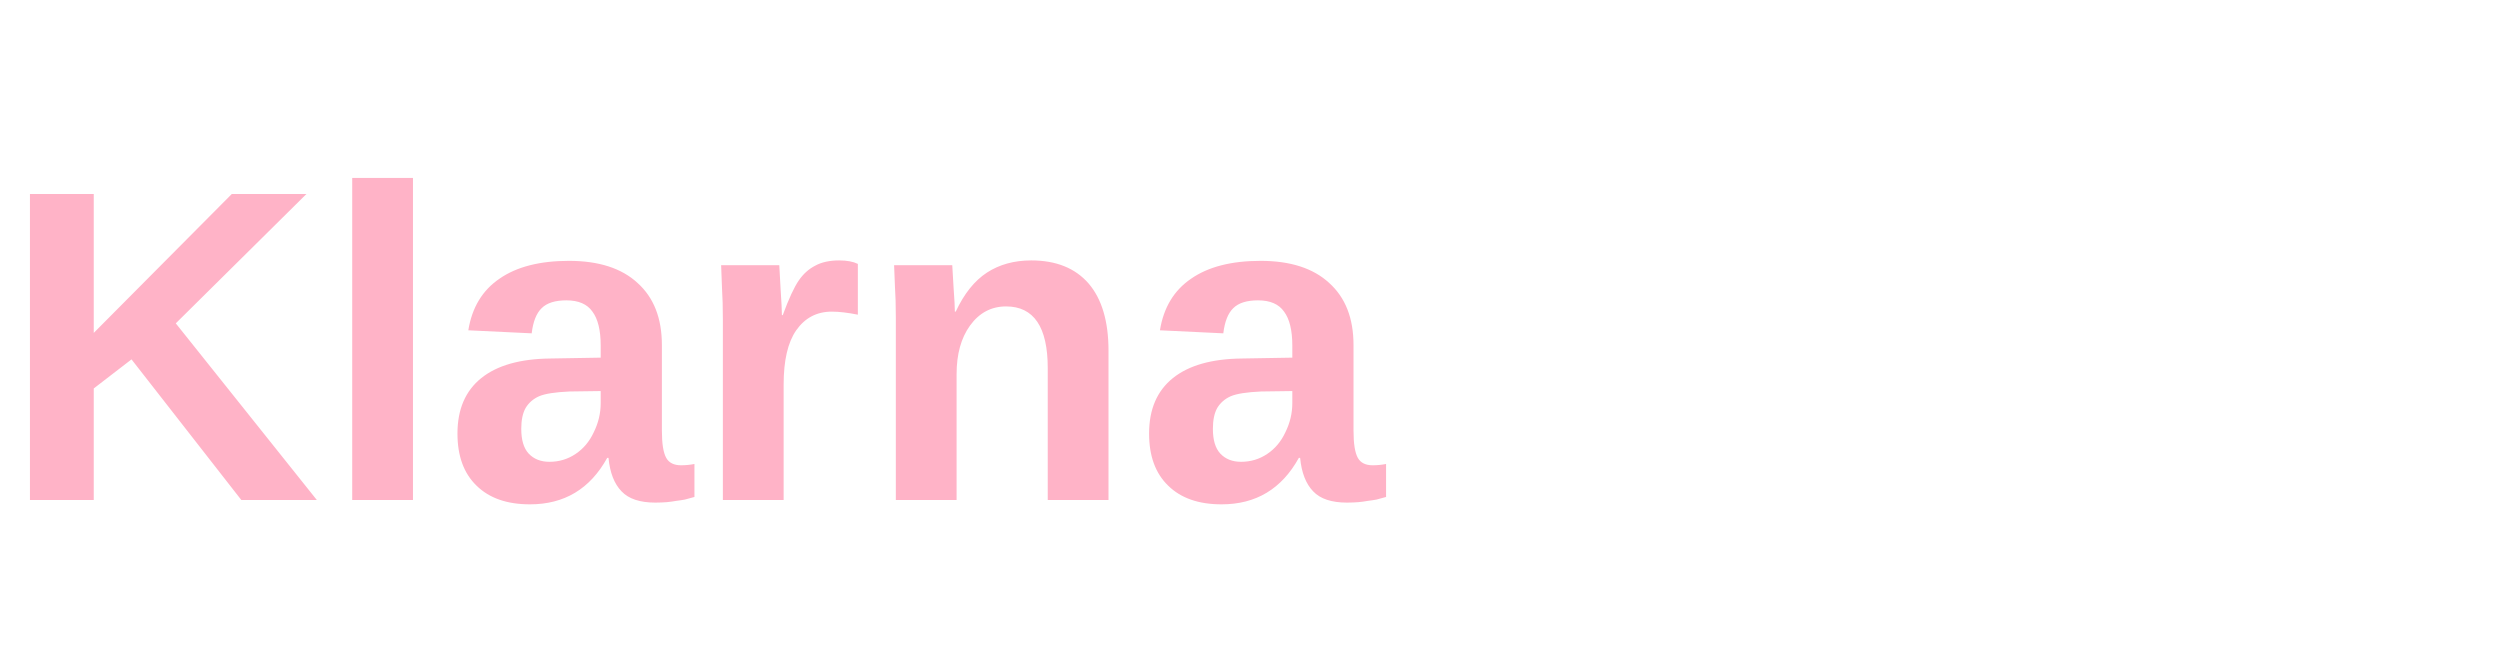
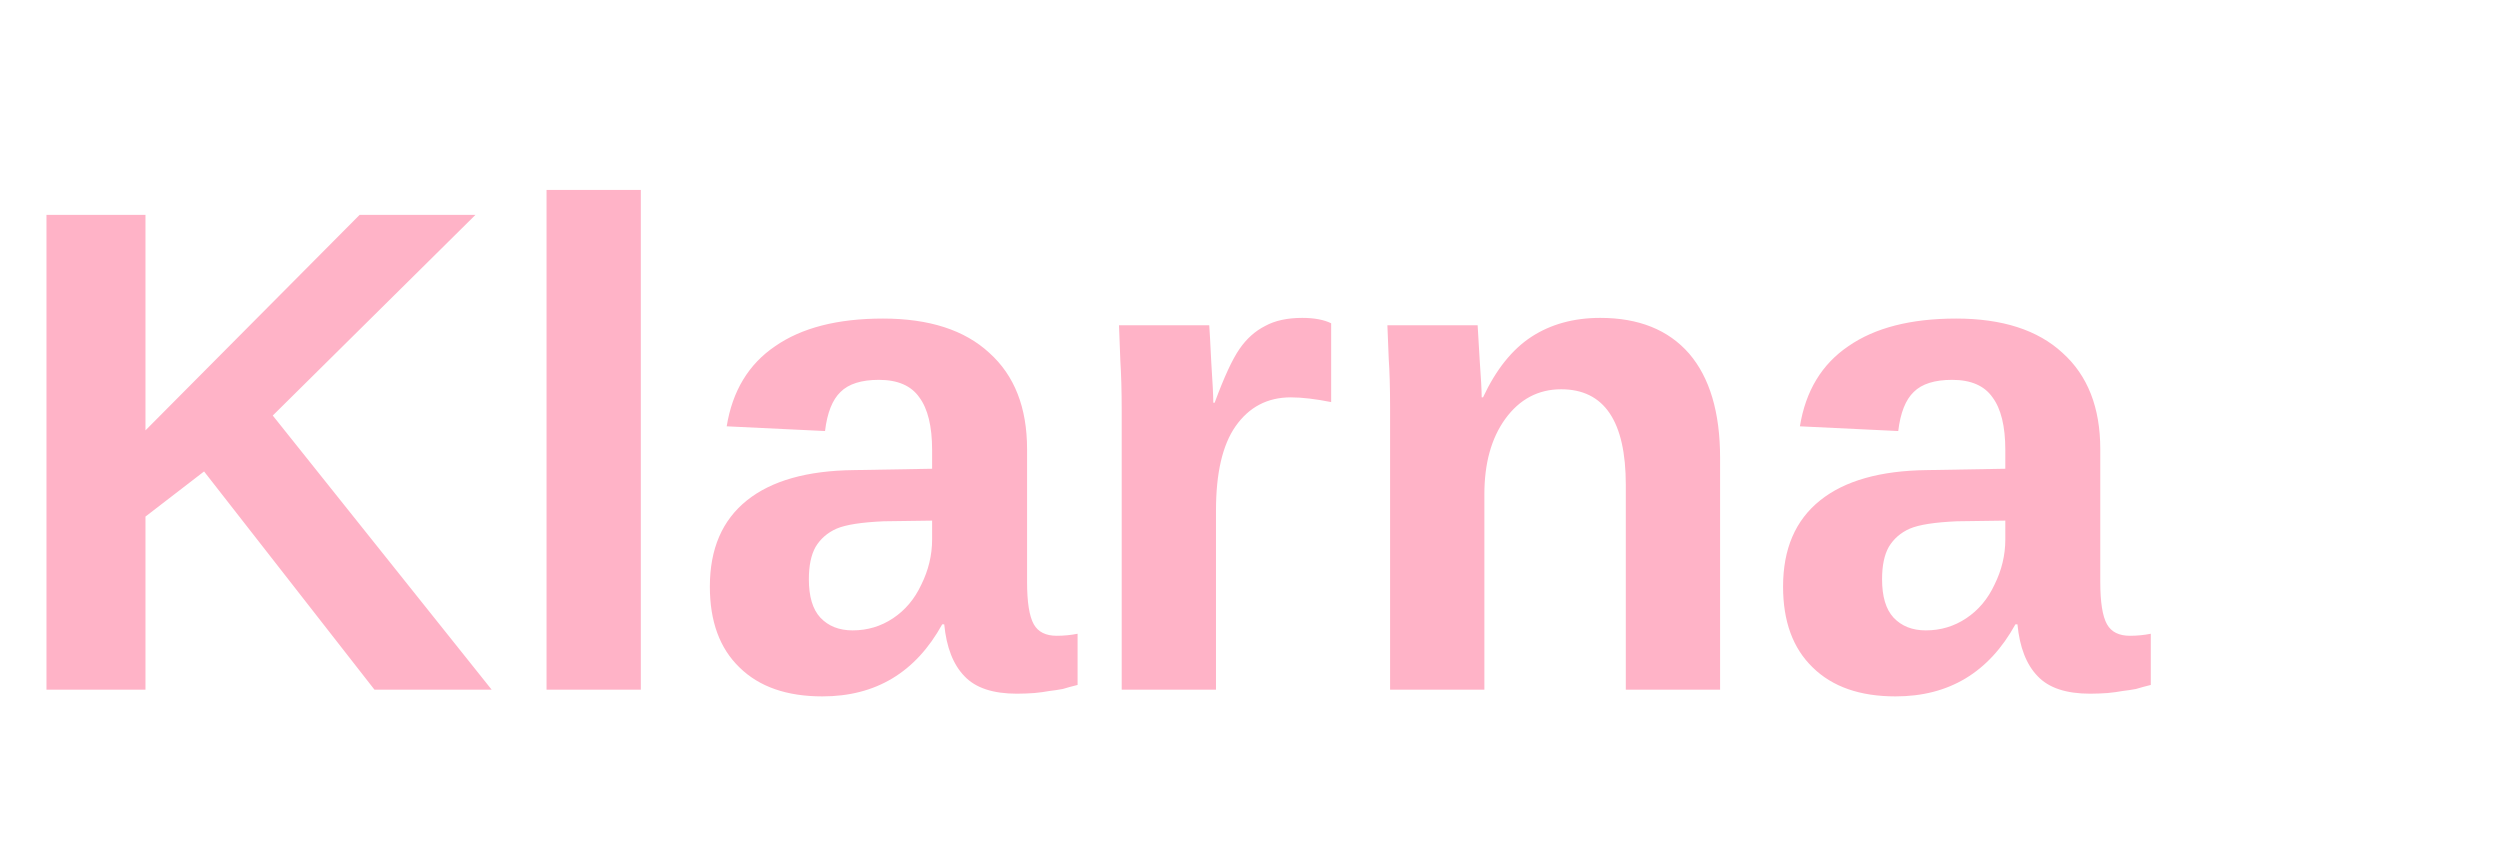
- <svg xmlns="http://www.w3.org/2000/svg" viewBox="0 0 90 24" fill="none">
-   <text x="0" y="18" font-family="Arial, Helvetica, sans-serif" font-size="16" font-weight="700" fill="#FFB3C7">Klarna</text>
+ <svg xmlns="http://www.w3.org/2000/svg" viewBox="0 0 58 20" fill="none">
+   <text x="0" y="16" font-family="Arial, Helvetica, sans-serif" font-size="16" font-weight="700" fill="#FFB3C7">Klarna</text>
</svg>
